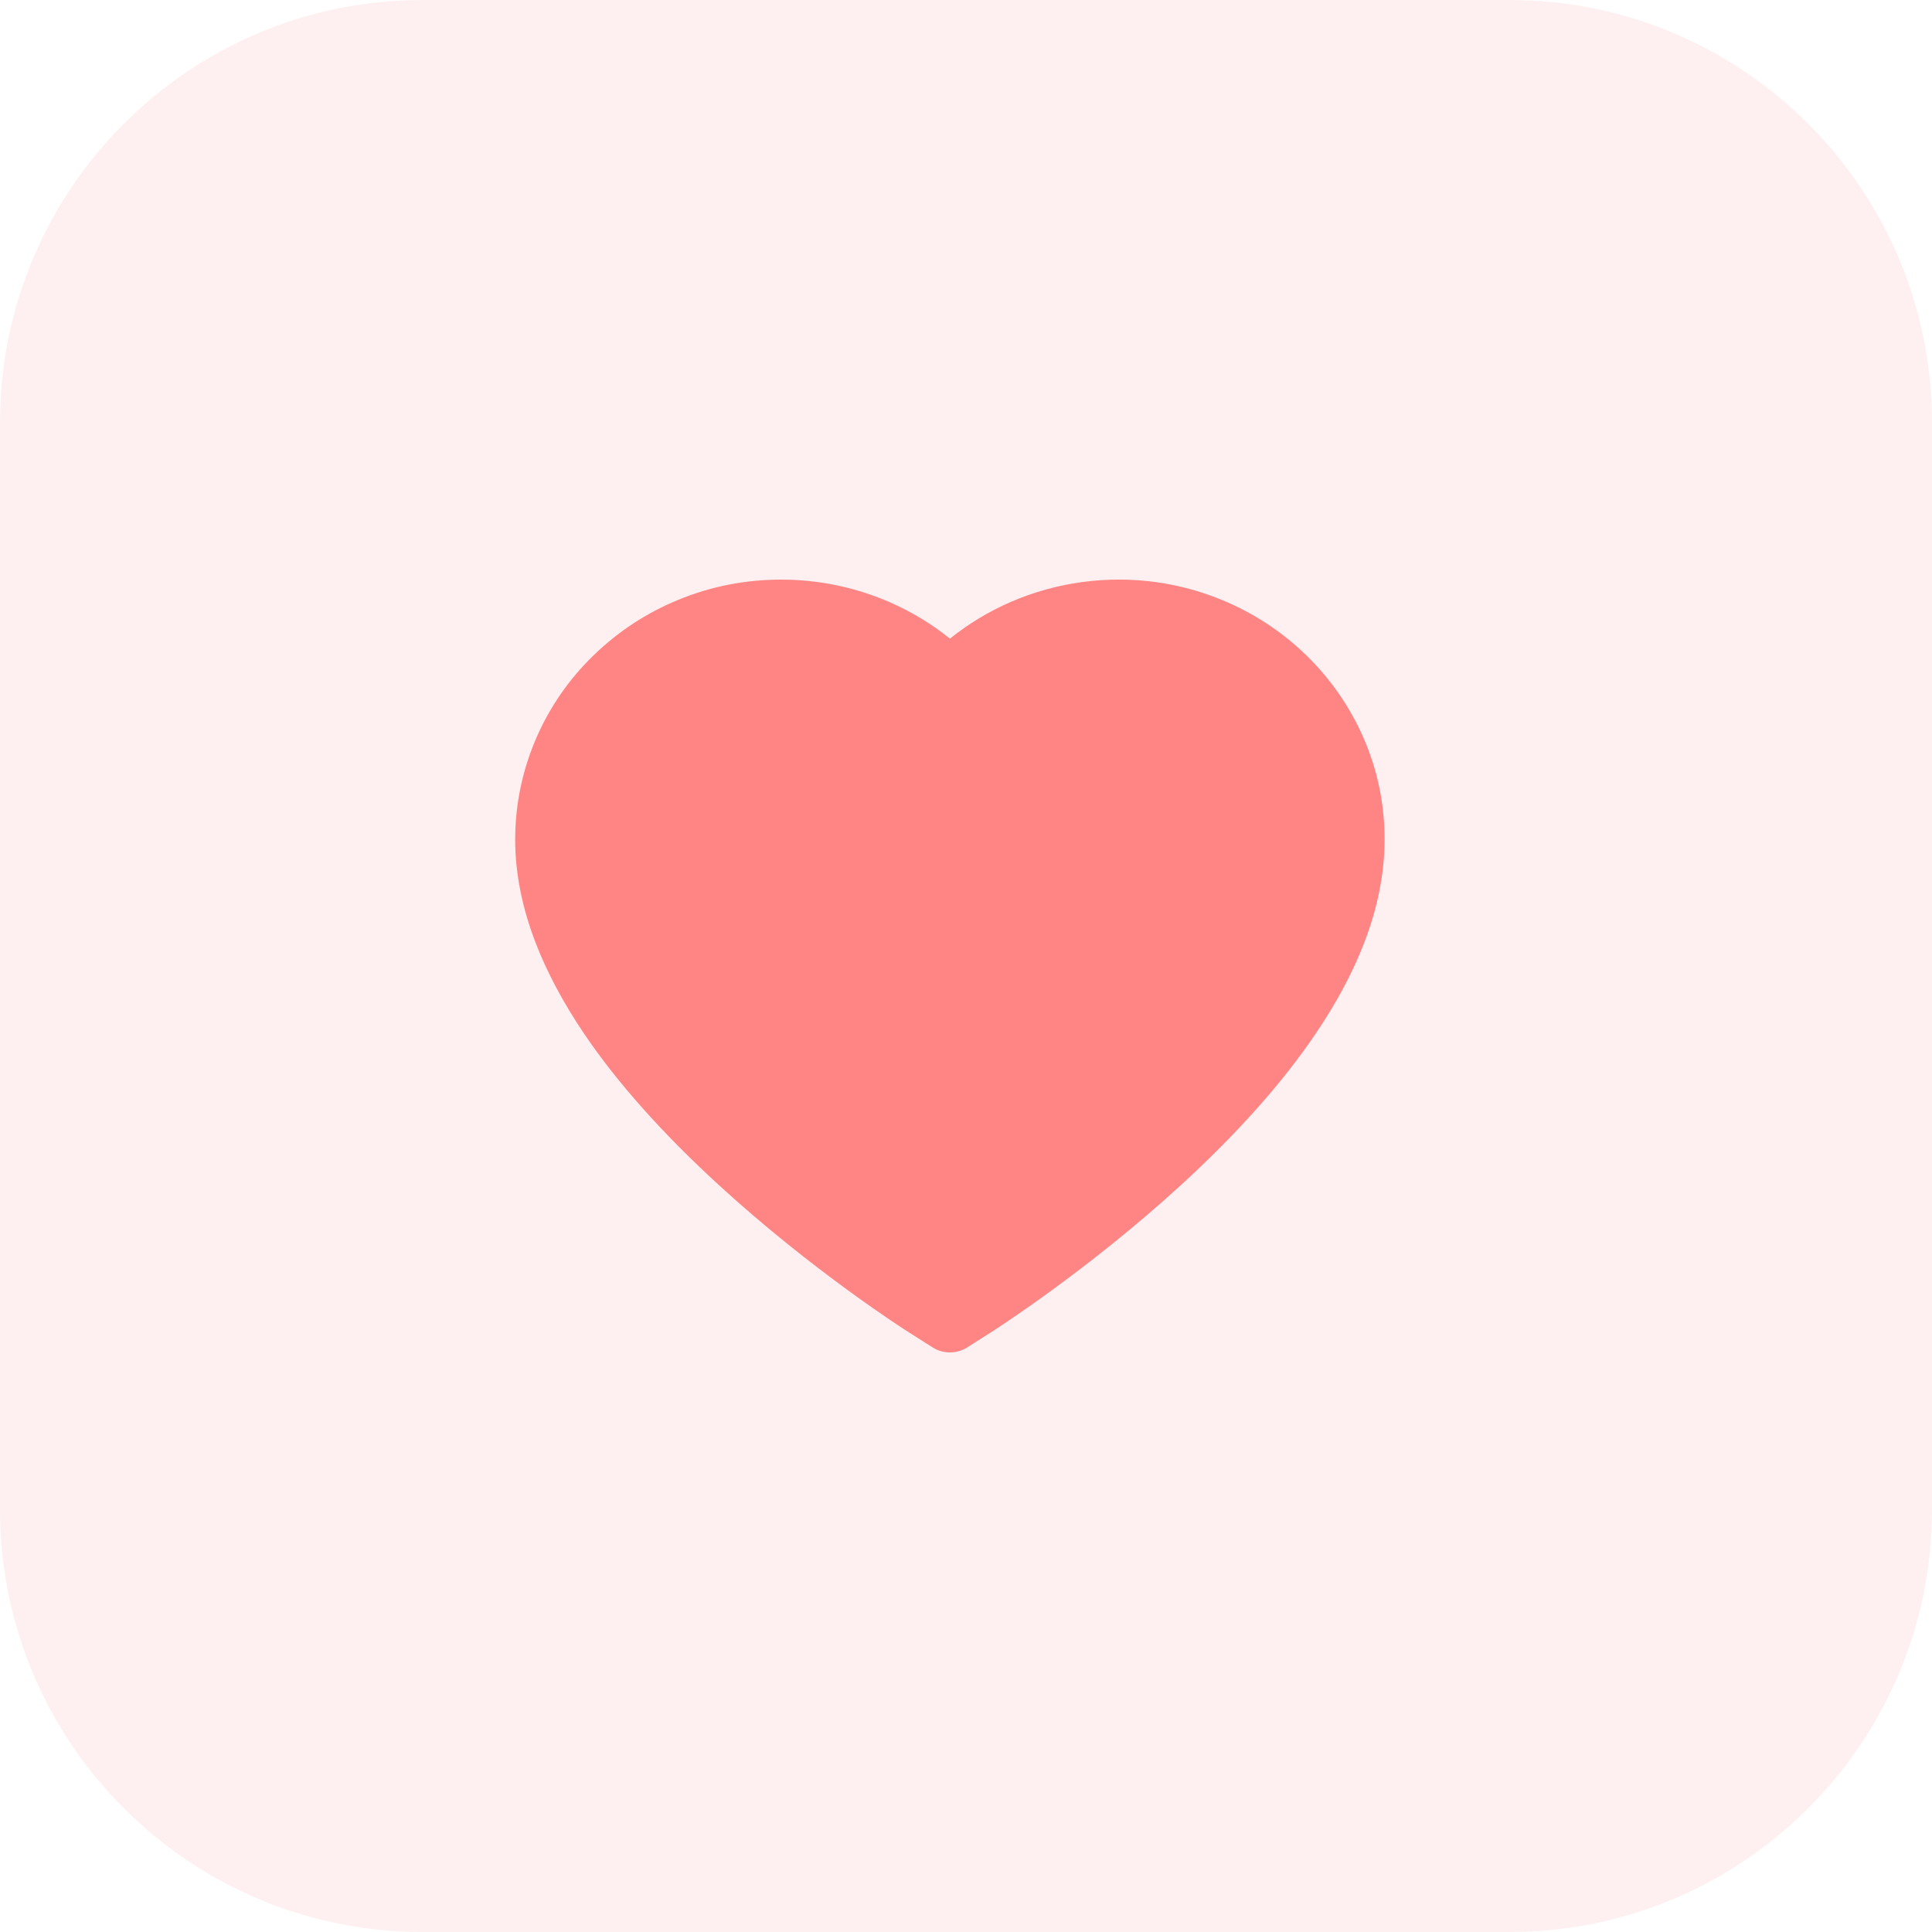
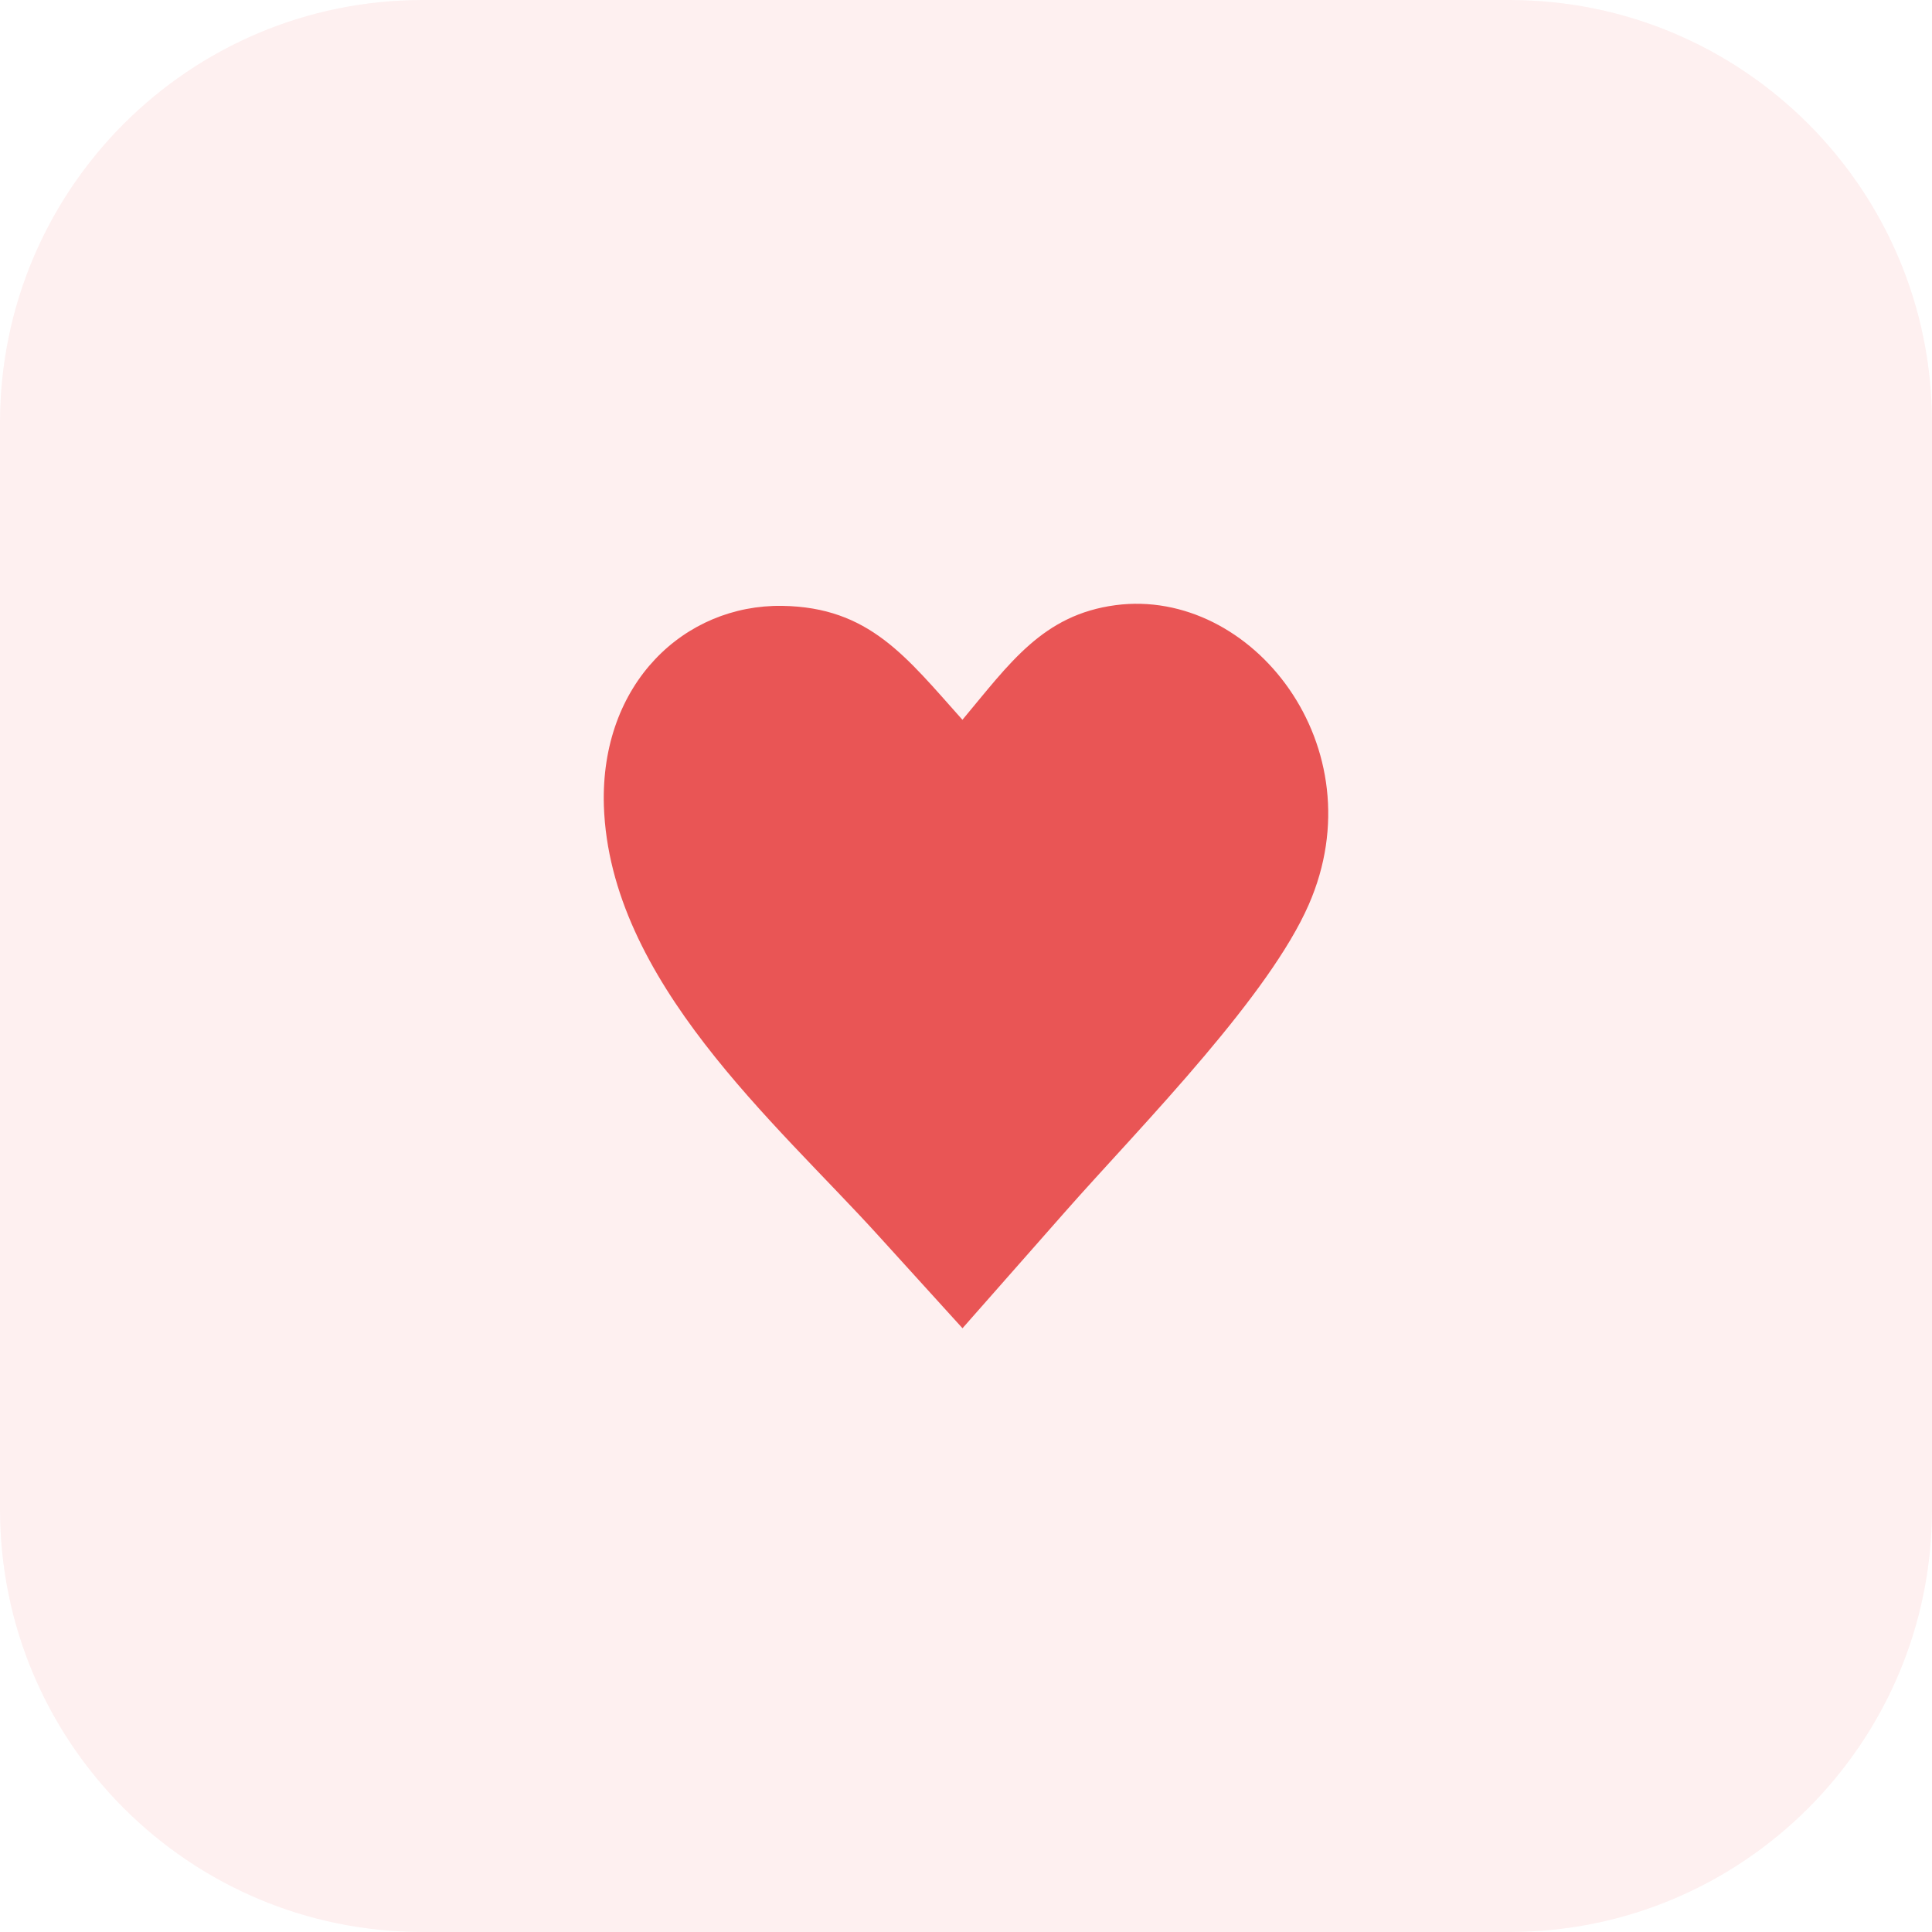
<svg xmlns="http://www.w3.org/2000/svg" width="32" height="32" viewBox="0 0 32 32" fill="none">
  <rect width="32" height="32" rx="7" fill="#FEF0F0" />
-   <path d="M22.585 12.223C22.361 11.71 22.039 11.245 21.637 10.854C21.233 10.461 20.758 10.15 20.236 9.936C19.695 9.713 19.115 9.599 18.529 9.6C17.708 9.6 16.906 9.823 16.209 10.245C16.043 10.346 15.884 10.457 15.734 10.578C15.584 10.457 15.426 10.346 15.259 10.245C14.562 9.823 13.761 9.6 12.939 9.6C12.347 9.6 11.774 9.712 11.232 9.936C10.709 10.151 10.237 10.46 9.832 10.854C9.428 11.244 9.106 11.71 8.883 12.223C8.652 12.757 8.533 13.325 8.533 13.908C8.533 14.459 8.647 15.033 8.872 15.617C9.06 16.105 9.33 16.611 9.675 17.122C10.222 17.931 10.974 18.774 11.907 19.629C13.454 21.047 14.986 22.026 15.051 22.066L15.446 22.317C15.621 22.428 15.846 22.428 16.021 22.317L16.416 22.066C16.481 22.024 18.011 21.047 19.56 19.629C20.493 18.774 21.245 17.931 21.791 17.122C22.137 16.611 22.408 16.105 22.595 15.617C22.82 15.033 22.933 14.459 22.933 13.908C22.935 13.325 22.817 12.757 22.585 12.223Z" fill="#FF8585" />
+   <path fill-rule="evenodd" clip-rule="evenodd" d="M15.941 11.922C16.722 10.989 17.271 10.182 18.48 10.023C20.742 9.728 22.819 12.378 21.676 14.986C21.351 15.729 20.689 16.613 19.957 17.48C19.154 18.432 18.264 19.364 17.641 20.072L15.942 22L14.538 20.454C12.849 18.593 10.1 16.25 10.002 13.347C9.94 11.314 11.342 10.011 12.956 10.035C14.397 10.057 15.006 10.877 15.941 11.922Z" fill="#E95555" />
</svg>
